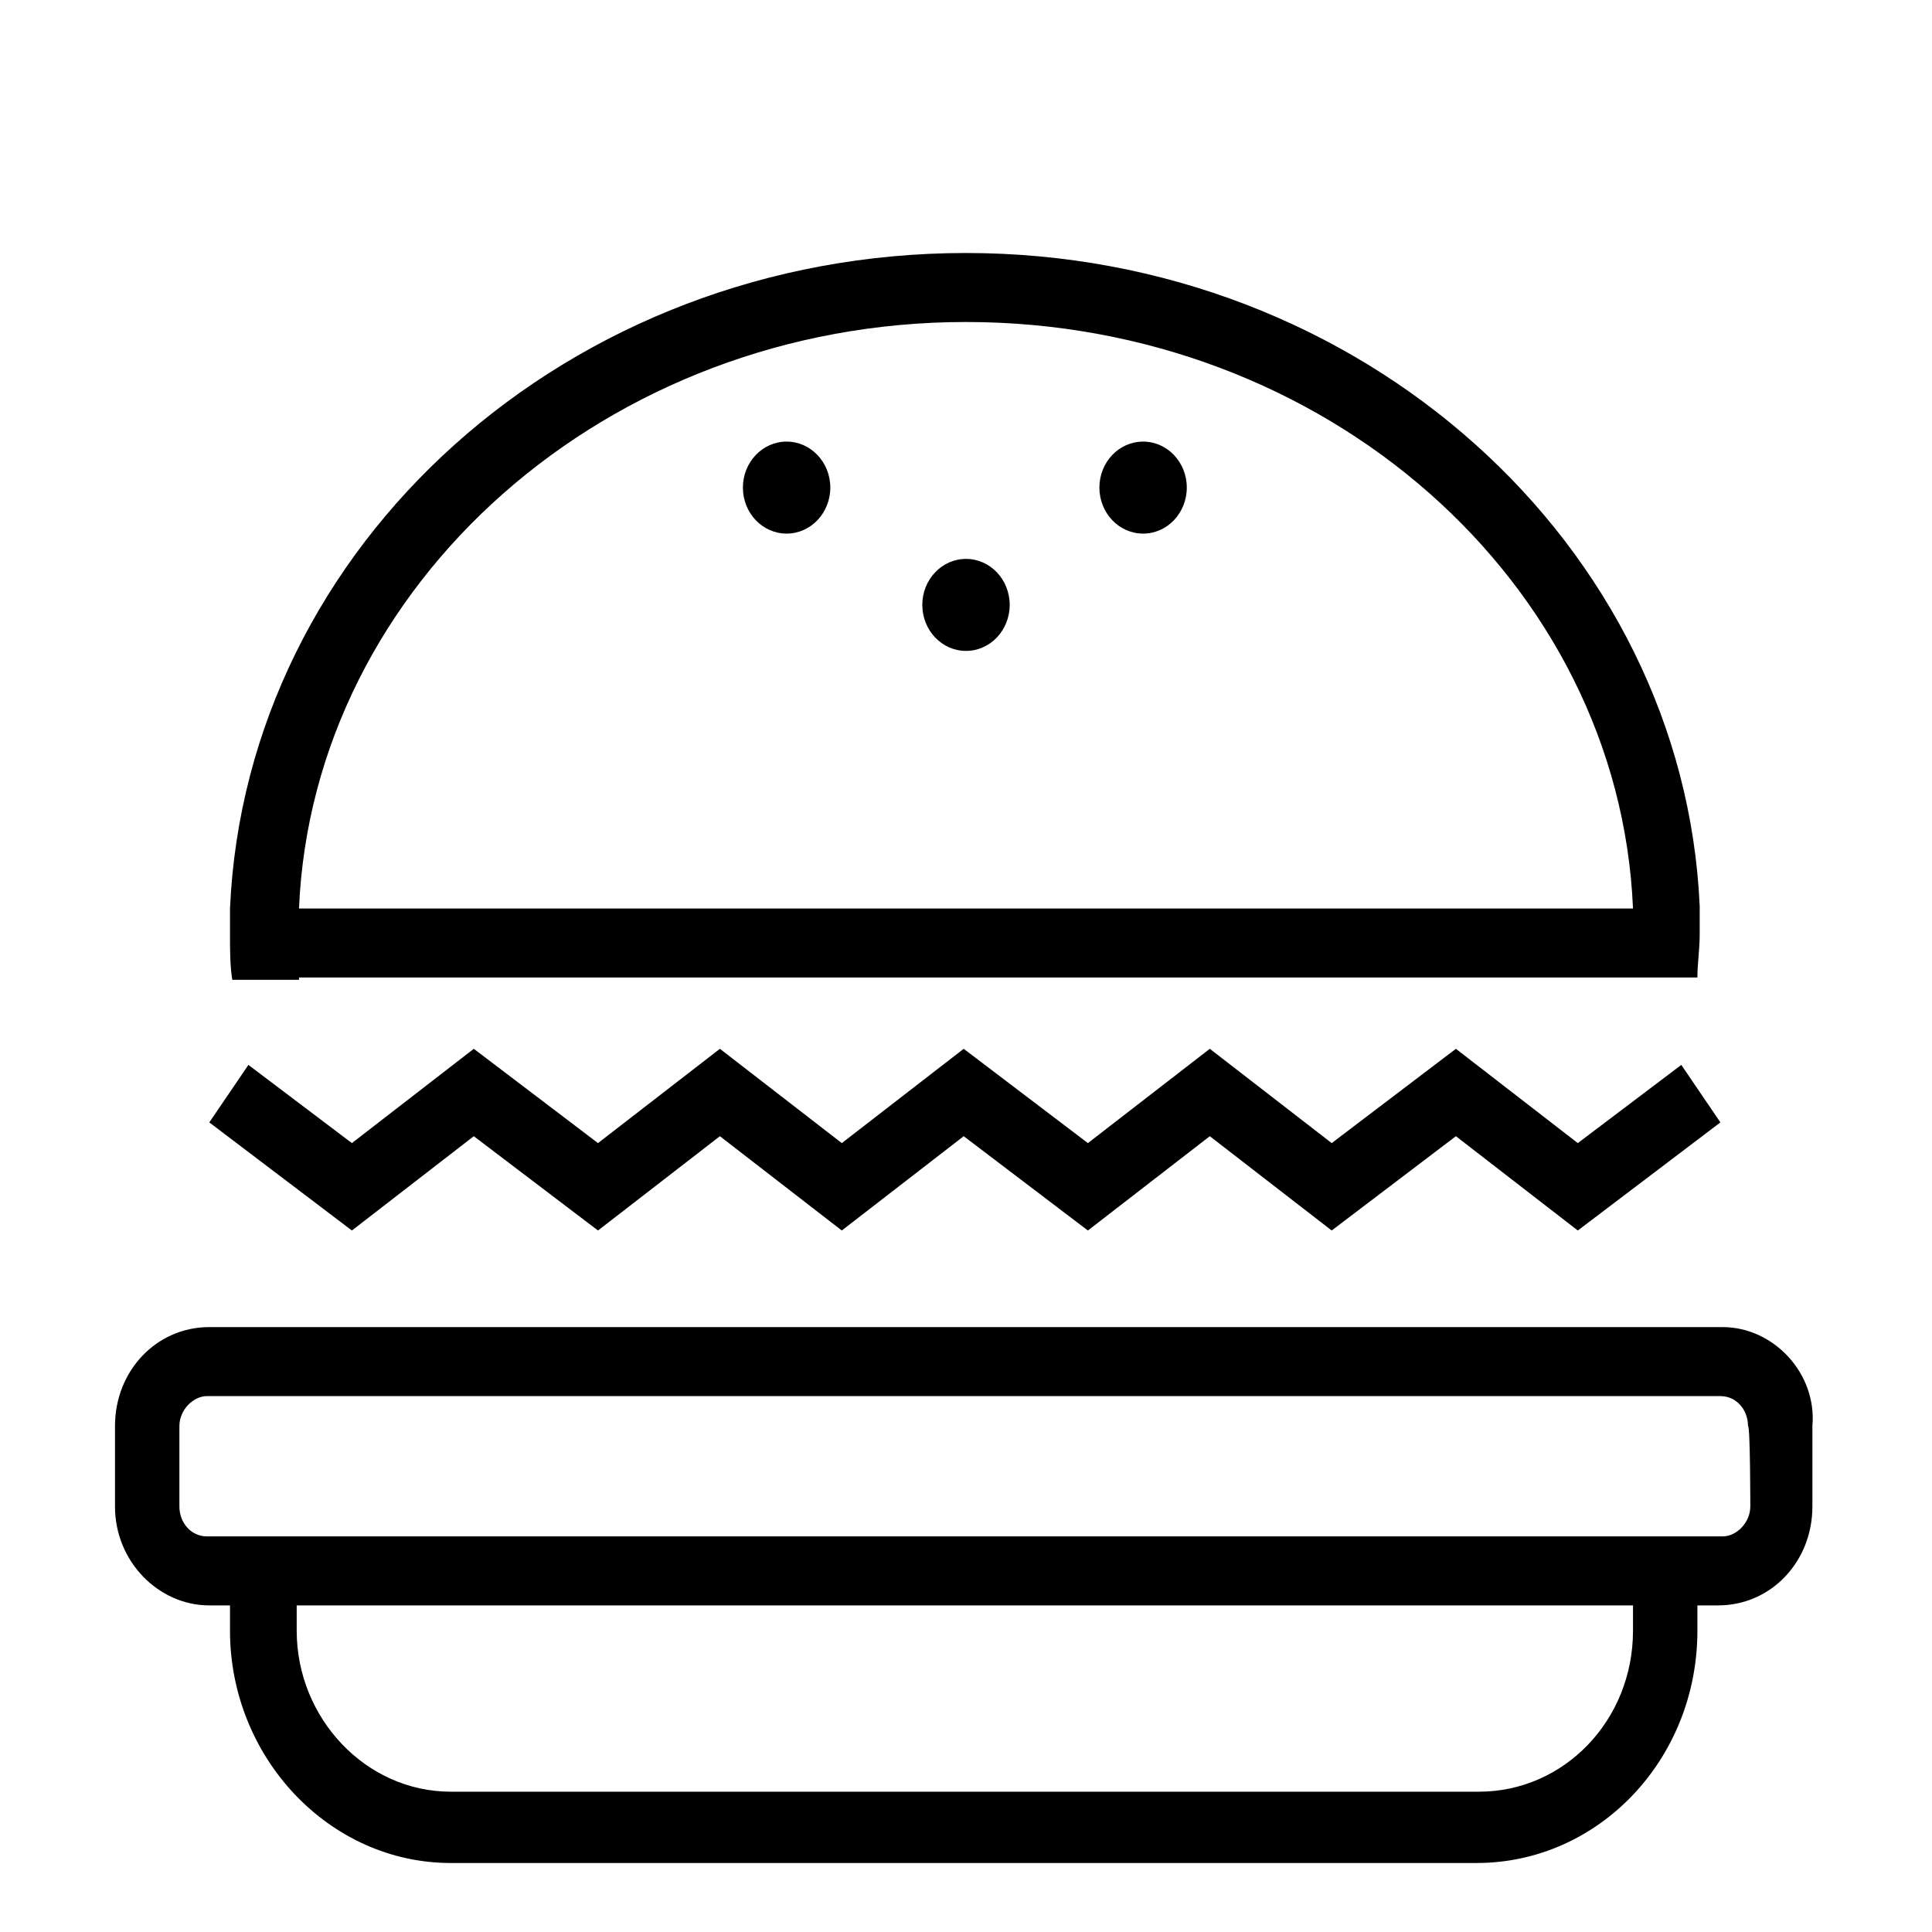
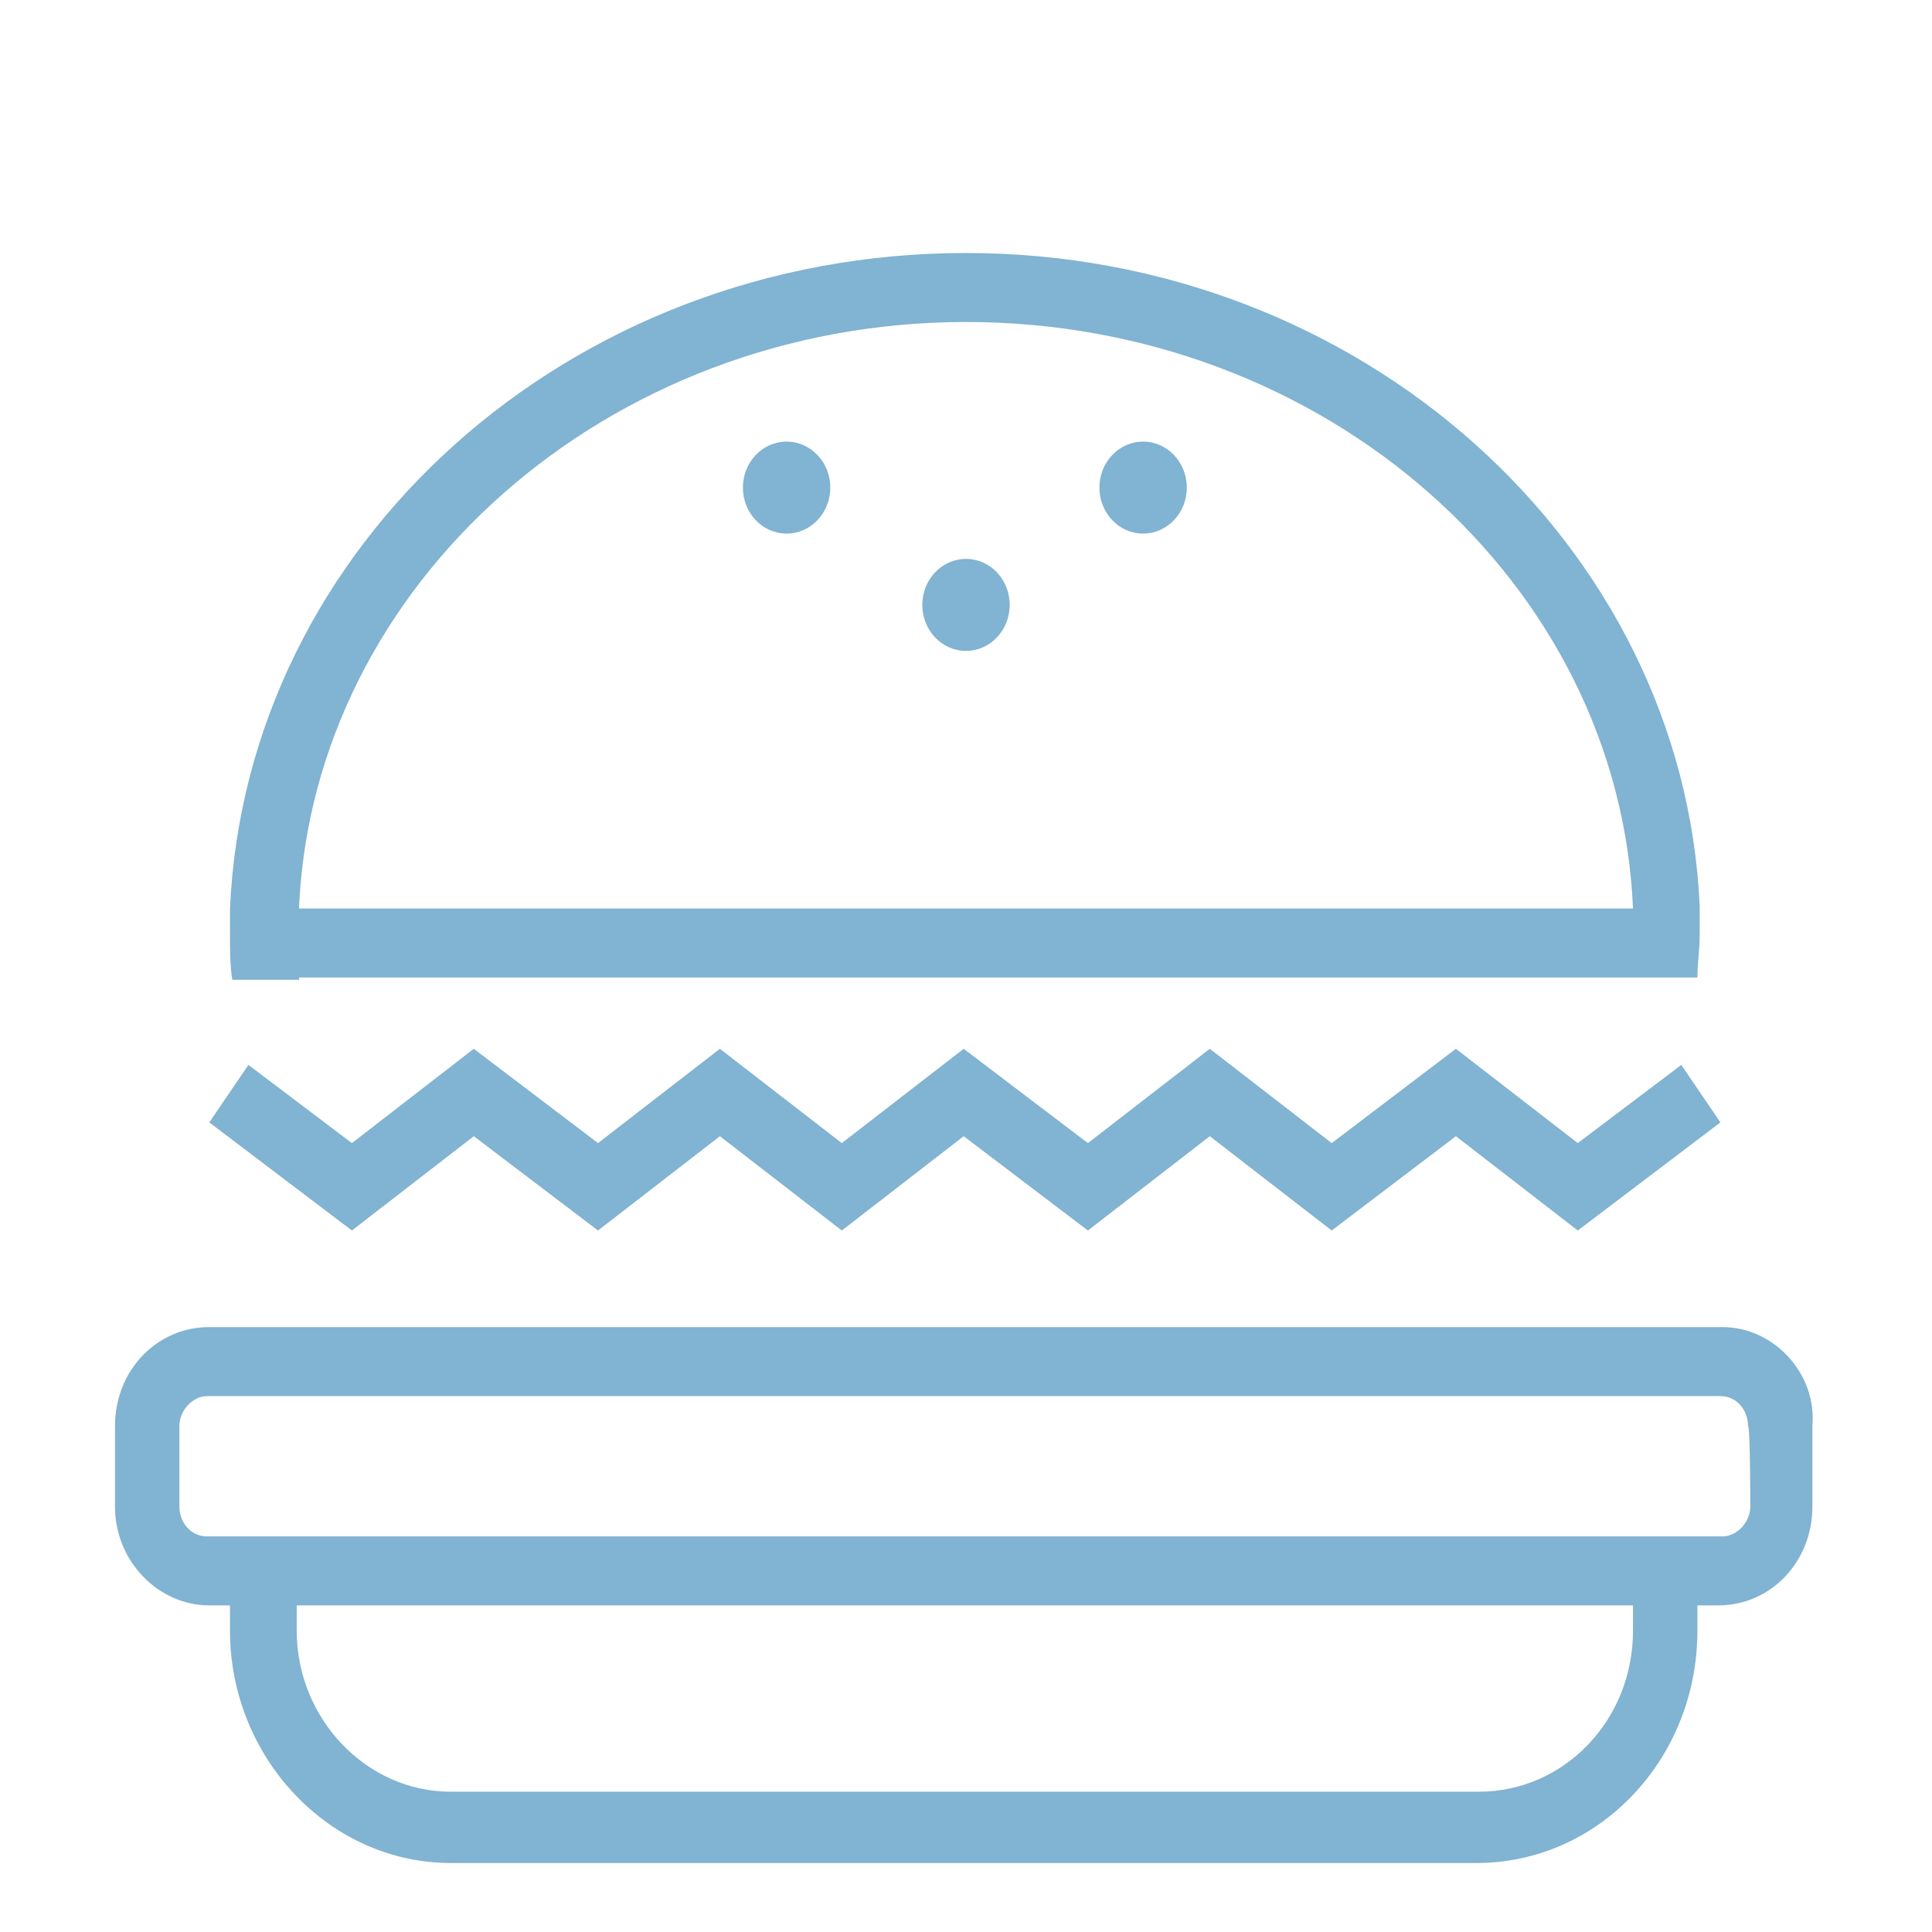
- <svg xmlns="http://www.w3.org/2000/svg" width="84" height="84" fill="none">
-   <path d="M74.9 57.7H9.1C6.8 57.7 5 59.6 5 62v3.5c0 2.4 1.9 4.3 4.1 4.3h.9v1.1c0 5.5 4.3 10.1 9.6 10.1h44.6c5.3 0 9.6-4.5 9.6-10.1v-1.1h.9c2.3 0 4.1-1.9 4.1-4.3V62c.2-2.3-1.7-4.3-3.9-4.3zM71 70.9c0 3.9-3 7-6.7 7H19.6c-3.7 0-6.7-3.2-6.7-7v-1.1H71v1.1zm5.1-5.4c0 .7-.6 1.3-1.2 1.3H9c-.7 0-1.2-.6-1.2-1.3V62c0-.7.6-1.3 1.2-1.3h65.8c.7 0 1.2.6 1.2 1.3.1 0 .1 3.5.1 3.5zM20.6 49.4l5.4 4.1 5.3-4.1 5.3 4.1 5.3-4.1 5.4 4.1 5.3-4.1 5.3 4.1 5.4-4.1 5.3 4.1 6.2-4.7-1.7-2.5-4.5 3.4-5.3-4.1-5.4 4.1-5.3-4.1-5.3 4.1-5.4-4.1-5.3 4.1-5.3-4.1-5.3 4.1-5.4-4.1-5.3 4.1-4.5-3.4-1.7 2.5 6.2 4.7 5.3-4.1zM13 42.5h60.8c0-.6.1-1.2.1-1.9v-1.2C73.2 23.7 59.2 11 42 11c-17.3 0-31.3 12.7-32 28.5v1.2c0 .6 0 1.3.1 1.9H13v-.1zM42 14c15.6 0 28.4 11.3 29 25.5H13C13.6 25.4 26.4 14 42 14z" fill="#000" />
-   <path d="M42 28.3c1.05 0 1.9-.895 1.9-2s-.85-2-1.9-2c-1.05 0-1.9.895-1.9 2s.85 2 1.9 2zm-7.8-5.1c1.05 0 1.9-.895 1.9-2s-.85-2-1.9-2c-1.05 0-1.9.895-1.9 2s.85 2 1.9 2zm15.5 0c1.05 0 1.9-.895 1.9-2s-.85-2-1.9-2c-1.05 0-1.9.895-1.9 2s.85 2 1.9 2z" fill="#000" />
+ <svg xmlns="http://www.w3.org/2000/svg" width="84" height="84" fill="#81B3D2">
+   <path d="M74.9 57.7H9.1C6.8 57.7 5 59.6 5 62v3.5c0 2.4 1.9 4.3 4.1 4.3h.9v1.1c0 5.5 4.3 10.1 9.6 10.1h44.6c5.3 0 9.6-4.5 9.6-10.1v-1.1h.9c2.3 0 4.1-1.9 4.1-4.3V62c.2-2.3-1.7-4.3-3.9-4.3zM71 70.9c0 3.9-3 7-6.7 7H19.6c-3.7 0-6.7-3.2-6.7-7v-1.1H71v1.1zm5.1-5.4c0 .7-.6 1.3-1.2 1.3H9c-.7 0-1.2-.6-1.2-1.3V62c0-.7.6-1.3 1.2-1.3h65.8c.7 0 1.2.6 1.2 1.3.1 0 .1 3.5.1 3.5zM20.6 49.4l5.4 4.1 5.3-4.1 5.3 4.1 5.3-4.1 5.4 4.1 5.3-4.1 5.3 4.1 5.4-4.1 5.3 4.1 6.2-4.7-1.7-2.5-4.5 3.4-5.3-4.1-5.4 4.1-5.3-4.1-5.3 4.1-5.4-4.1-5.3 4.1-5.3-4.1-5.3 4.1-5.4-4.1-5.3 4.1-4.5-3.4-1.7 2.5 6.2 4.7 5.3-4.1zM13 42.5h60.8c0-.6.1-1.2.1-1.9v-1.2C73.2 23.7 59.2 11 42 11c-17.3 0-31.3 12.7-32 28.5v1.2c0 .6 0 1.3.1 1.9H13v-.1zM42 14c15.6 0 28.4 11.3 29 25.5H13C13.6 25.4 26.4 14 42 14z" />
+   <path d="M42 28.3c1.05 0 1.9-.895 1.9-2s-.85-2-1.9-2c-1.05 0-1.9.895-1.9 2s.85 2 1.9 2zm-7.8-5.1c1.05 0 1.9-.895 1.9-2s-.85-2-1.9-2c-1.05 0-1.9.895-1.9 2s.85 2 1.9 2zm15.5 0c1.05 0 1.9-.895 1.9-2s-.85-2-1.9-2c-1.05 0-1.9.895-1.9 2s.85 2 1.9 2z" />
</svg>
